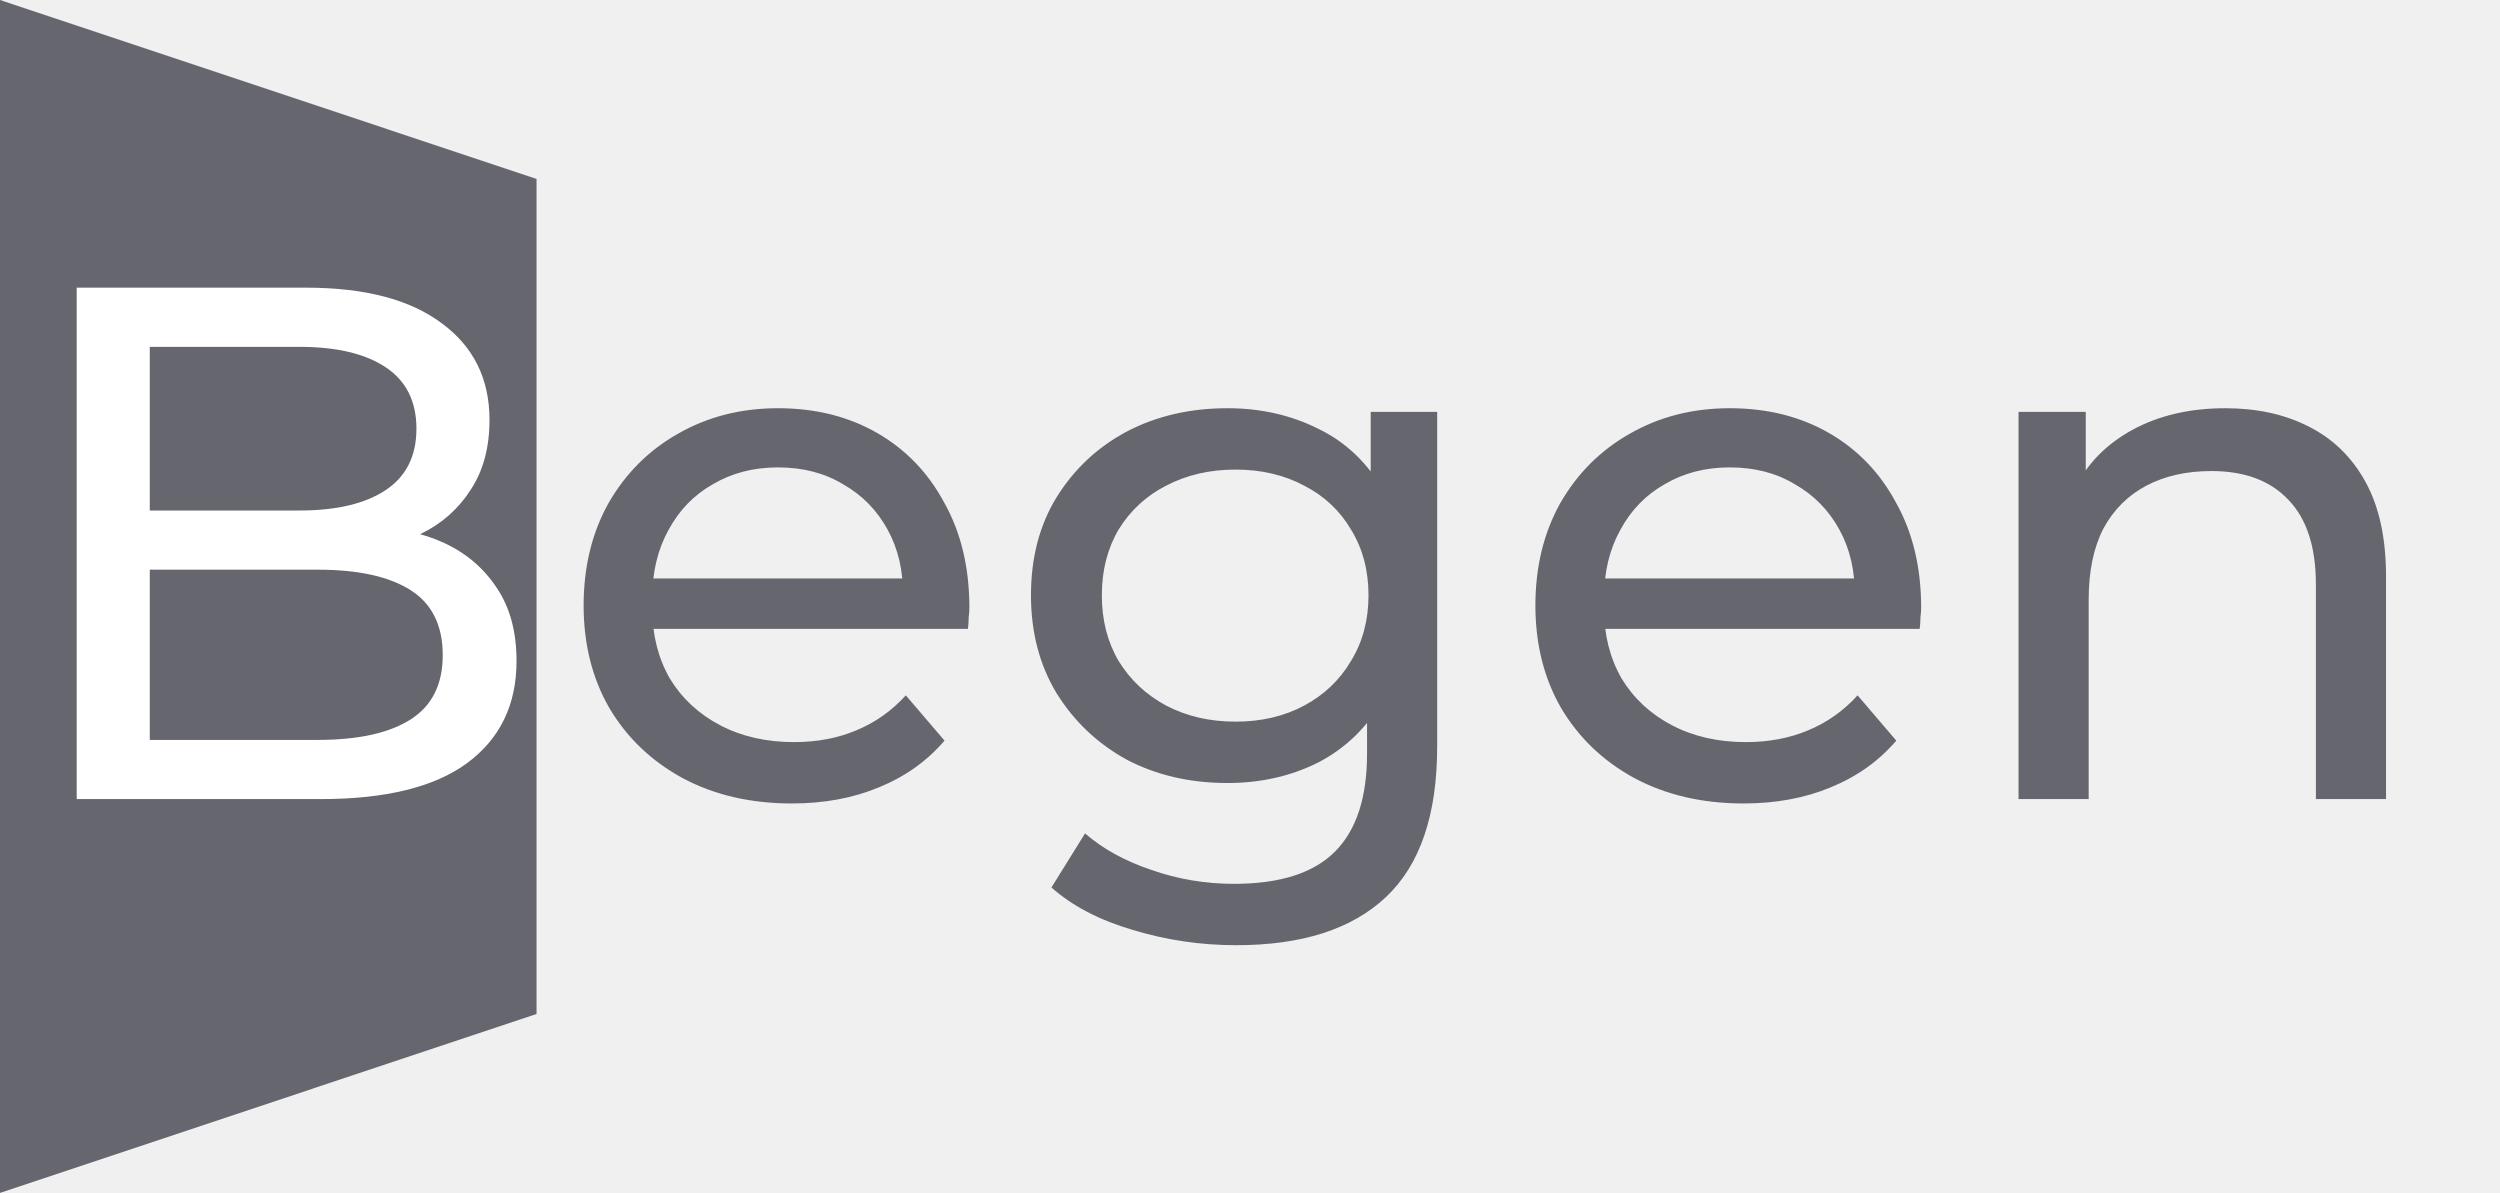
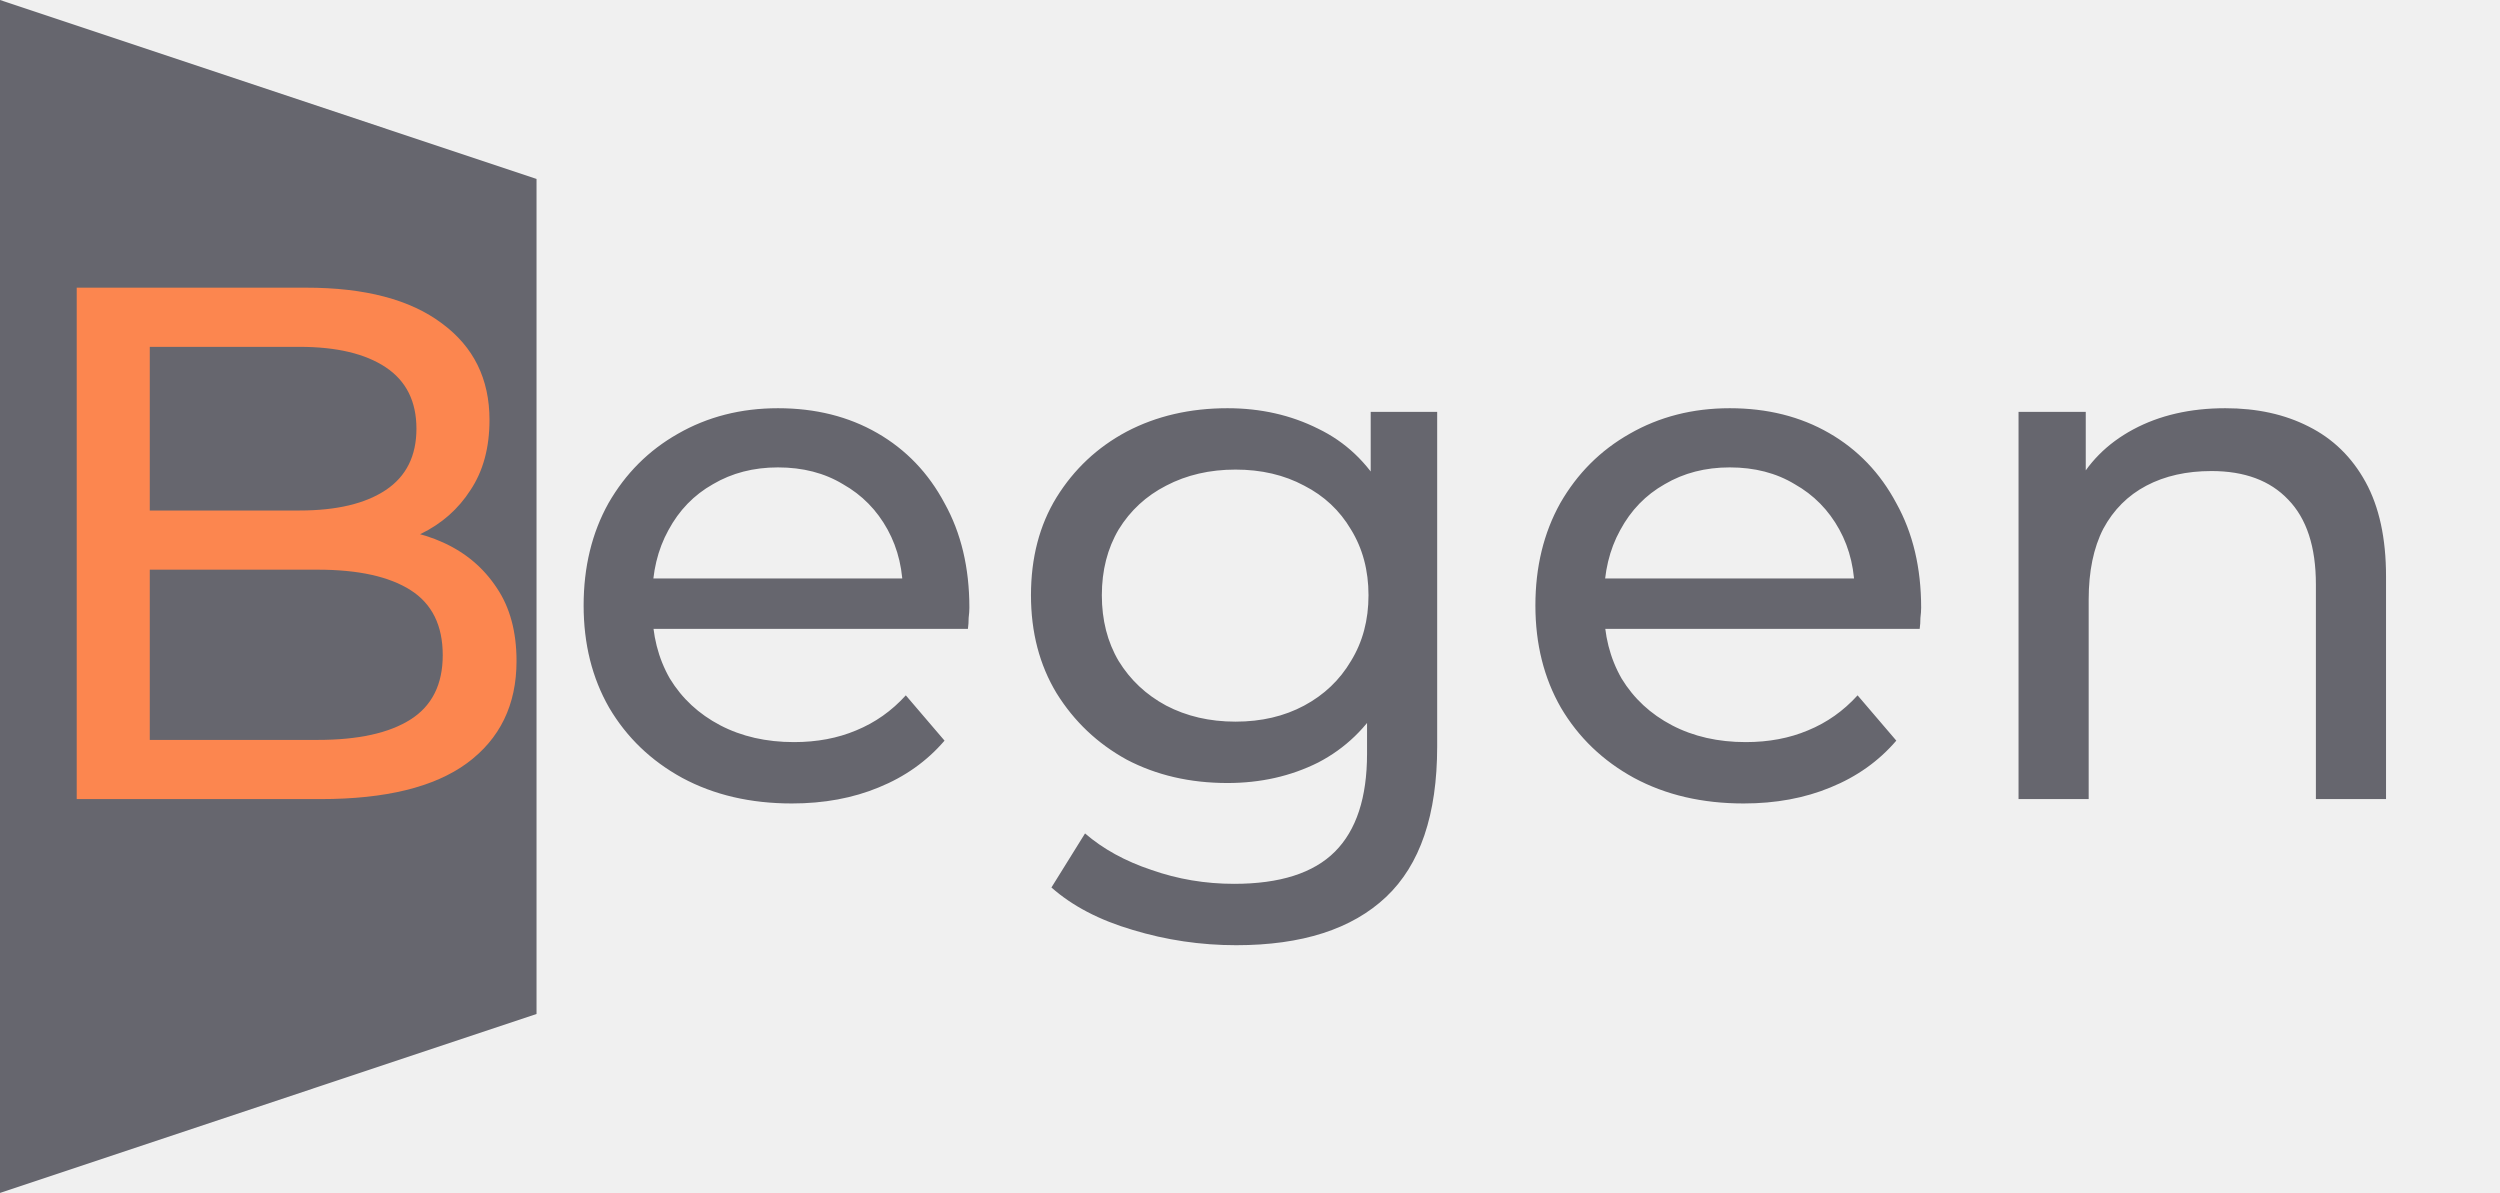
<svg xmlns="http://www.w3.org/2000/svg" width="438" height="209" viewBox="0 0 438 209" fill="none">
  <path d="M0 0L94 31.35V177.65L0 209V0Z" fill="#66666E" />
-   <path d="M13.44 140V50.4H53.632C63.957 50.4 71.893 52.491 77.44 56.672C82.987 60.768 85.76 66.4 85.76 73.568C85.76 78.432 84.651 82.528 82.432 85.856C80.299 89.184 77.397 91.744 73.728 93.536C70.059 95.328 66.091 96.224 61.824 96.224L64.128 92.384C69.248 92.384 73.771 93.28 77.696 95.072C81.621 96.864 84.736 99.509 87.04 103.008C89.344 106.421 90.496 110.688 90.496 115.808C90.496 123.488 87.595 129.461 81.792 133.728C76.075 137.909 67.541 140 56.192 140H13.44ZM26.24 129.632H55.68C62.763 129.632 68.181 128.437 71.936 126.048C75.691 123.659 77.568 119.904 77.568 114.784C77.568 109.579 75.691 105.781 71.936 103.392C68.181 101.003 62.763 99.808 55.68 99.808H25.088V89.44H52.48C58.965 89.44 64 88.245 67.584 85.856C71.168 83.467 72.96 79.883 72.96 75.104C72.96 70.325 71.168 66.741 67.584 64.352C64 61.963 58.965 60.768 52.48 60.768H26.24V129.632Z" fill="white" />
+   <path d="M13.44 140V50.4H53.632C63.957 50.4 71.893 52.491 77.44 56.672C82.987 60.768 85.76 66.4 85.76 73.568C85.76 78.432 84.651 82.528 82.432 85.856C80.299 89.184 77.397 91.744 73.728 93.536C70.059 95.328 66.091 96.224 61.824 96.224L64.128 92.384C69.248 92.384 73.771 93.28 77.696 95.072C81.621 96.864 84.736 99.509 87.04 103.008C89.344 106.421 90.496 110.688 90.496 115.808C90.496 123.488 87.595 129.461 81.792 133.728C76.075 137.909 67.541 140 56.192 140H13.44ZM26.24 129.632H55.68C62.763 129.632 68.181 128.437 71.936 126.048C75.691 123.659 77.568 119.904 77.568 114.784C77.568 109.579 75.691 105.781 71.936 103.392C68.181 101.003 62.763 99.808 55.68 99.808H25.088V89.44H52.48C58.965 89.44 64 88.245 67.584 85.856C71.168 83.467 72.96 79.883 72.96 75.104C72.96 70.325 71.168 66.741 67.584 64.352C64 61.963 58.965 60.768 52.48 60.768H26.24V129.632Z" fill="#FC864F" />
  <path d="M138.731 140.768C131.478 140.768 125.078 139.275 119.531 136.288C114.07 133.301 109.803 129.205 106.731 124C103.744 118.795 102.251 112.821 102.251 106.08C102.251 99.339 103.702 93.365 106.603 88.16C109.59 82.955 113.643 78.901 118.763 76C123.968 73.013 129.814 71.52 136.299 71.52C142.87 71.52 148.672 72.971 153.707 75.872C158.742 78.773 162.667 82.869 165.483 88.16C168.384 93.365 169.835 99.467 169.835 106.464C169.835 106.976 169.792 107.573 169.707 108.256C169.707 108.939 169.664 109.579 169.579 110.176H111.851V101.344H163.179L158.187 104.416C158.272 100.064 157.376 96.181 155.499 92.768C153.622 89.355 151.019 86.709 147.691 84.832C144.448 82.869 140.651 81.888 136.299 81.888C132.032 81.888 128.235 82.869 124.907 84.832C121.579 86.709 118.976 89.397 117.099 92.896C115.222 96.309 114.283 100.235 114.283 104.672V106.72C114.283 111.243 115.307 115.296 117.355 118.88C119.488 122.379 122.432 125.109 126.187 127.072C129.942 129.035 134.251 130.016 139.115 130.016C143.126 130.016 146.752 129.333 149.995 127.968C153.323 126.603 156.224 124.555 158.699 121.824L165.483 129.76C162.411 133.344 158.571 136.075 153.963 137.952C149.44 139.829 144.363 140.768 138.731 140.768ZM216.594 165.6C210.365 165.6 204.306 164.704 198.418 162.912C192.615 161.205 187.879 158.731 184.21 155.488L190.098 146.016C193.255 148.747 197.138 150.88 201.746 152.416C206.354 154.037 211.175 154.848 216.21 154.848C224.231 154.848 230.119 152.971 233.874 149.216C237.629 145.461 239.506 139.744 239.506 132.064V117.728L240.786 104.288L240.146 90.72V72.16H251.794V130.784C251.794 142.731 248.807 151.52 242.834 157.152C236.861 162.784 228.114 165.6 216.594 165.6ZM215.058 137.184C208.487 137.184 202.599 135.819 197.394 133.088C192.274 130.272 188.178 126.389 185.106 121.44C182.119 116.491 180.626 110.773 180.626 104.288C180.626 97.717 182.119 92 185.106 87.136C188.178 82.187 192.274 78.347 197.394 75.616C202.599 72.885 208.487 71.52 215.058 71.52C220.861 71.52 226.151 72.715 230.93 75.104C235.709 77.408 239.506 80.992 242.322 85.856C245.223 90.72 246.674 96.864 246.674 104.288C246.674 111.627 245.223 117.728 242.322 122.592C239.506 127.456 235.709 131.125 230.93 133.6C226.151 135.989 220.861 137.184 215.058 137.184ZM216.466 126.432C220.989 126.432 224.999 125.493 228.498 123.616C231.997 121.739 234.727 119.136 236.69 115.808C238.738 112.48 239.762 108.64 239.762 104.288C239.762 99.936 238.738 96.096 236.69 92.768C234.727 89.44 231.997 86.88 228.498 85.088C224.999 83.211 220.989 82.272 216.466 82.272C211.943 82.272 207.89 83.211 204.306 85.088C200.807 86.88 198.034 89.44 195.986 92.768C194.023 96.096 193.042 99.936 193.042 104.288C193.042 108.64 194.023 112.48 195.986 115.808C198.034 119.136 200.807 121.739 204.306 123.616C207.89 125.493 211.943 126.432 216.466 126.432ZM305.481 140.768C298.228 140.768 291.828 139.275 286.281 136.288C280.82 133.301 276.553 129.205 273.481 124C270.494 118.795 269.001 112.821 269.001 106.08C269.001 99.339 270.452 93.365 273.353 88.16C276.34 82.955 280.393 78.901 285.513 76C290.718 73.013 296.564 71.52 303.049 71.52C309.62 71.52 315.422 72.971 320.457 75.872C325.492 78.773 329.417 82.869 332.233 88.16C335.134 93.365 336.585 99.467 336.585 106.464C336.585 106.976 336.542 107.573 336.457 108.256C336.457 108.939 336.414 109.579 336.329 110.176H278.601V101.344H329.929L324.937 104.416C325.022 100.064 324.126 96.181 322.249 92.768C320.372 89.355 317.769 86.709 314.441 84.832C311.198 82.869 307.401 81.888 303.049 81.888C298.782 81.888 294.985 82.869 291.657 84.832C288.329 86.709 285.726 89.397 283.849 92.896C281.972 96.309 281.033 100.235 281.033 104.672V106.72C281.033 111.243 282.057 115.296 284.105 118.88C286.238 122.379 289.182 125.109 292.937 127.072C296.692 129.035 301.001 130.016 305.865 130.016C309.876 130.016 313.502 129.333 316.745 127.968C320.073 126.603 322.974 124.555 325.449 121.824L332.233 129.76C329.161 133.344 325.321 136.075 320.713 137.952C316.19 139.829 311.113 140.768 305.481 140.768ZM389.872 71.52C395.419 71.52 400.283 72.587 404.464 74.72C408.731 76.853 412.059 80.096 414.448 84.448C416.837 88.8 418.032 94.304 418.032 100.96V140H405.744V102.368C405.744 95.797 404.123 90.848 400.88 87.52C397.723 84.192 393.243 82.528 387.44 82.528C383.088 82.528 379.291 83.381 376.048 85.088C372.805 86.795 370.288 89.312 368.496 92.64C366.789 95.968 365.936 100.107 365.936 105.056V140H353.648V72.16H365.424V90.464L363.504 85.6C365.723 81.163 369.136 77.707 373.744 75.232C378.352 72.757 383.728 71.52 389.872 71.52Z" fill="#66666E" />
</svg>
